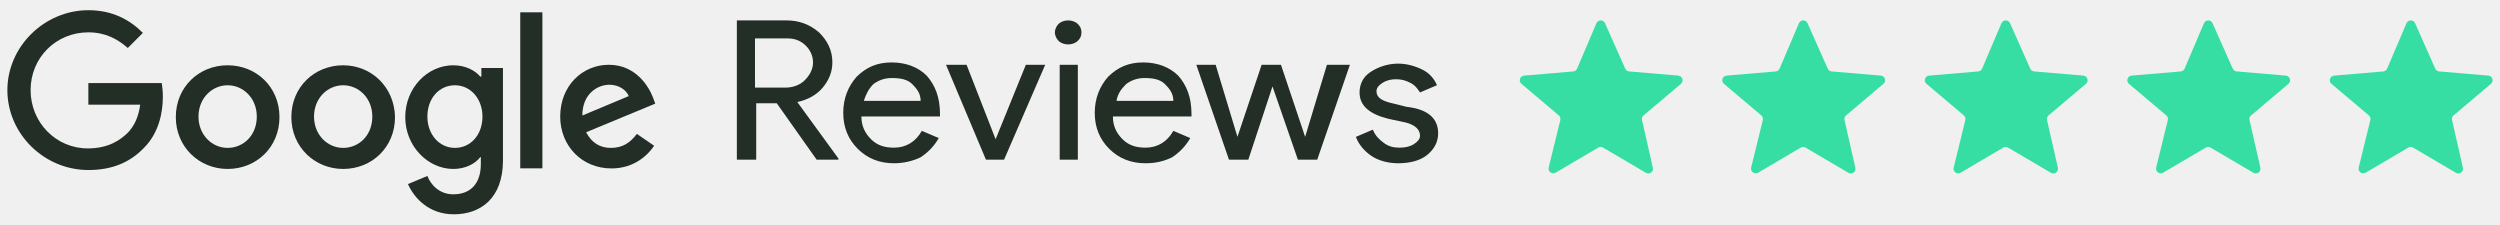
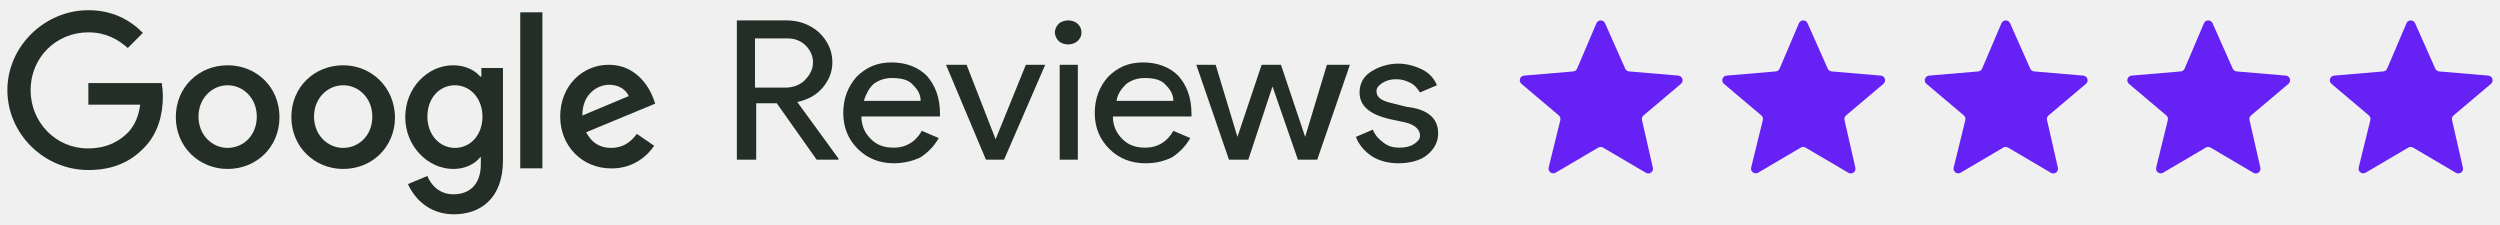
<svg xmlns="http://www.w3.org/2000/svg" width="245" height="22" viewBox="0 0 245 22" fill="none">
  <g clip-path="url(#clip0_9631_34365)">
    <path d="M8.659 8.143V10.259H13.738C13.579 11.476 13.156 12.322 12.574 12.957C11.834 13.698 10.669 14.544 8.606 14.544C5.485 14.544 2.998 12.005 2.998 8.83C2.998 5.656 5.485 3.169 8.659 3.169C10.352 3.169 11.569 3.857 12.521 4.704L14.003 3.222C12.733 1.952 11.04 1 8.659 1C4.374 1 0.723 4.545 0.723 8.83C0.723 13.116 4.321 16.661 8.659 16.661C10.987 16.661 12.733 15.92 14.108 14.491C15.537 13.063 15.96 11.105 15.96 9.465C15.96 8.989 15.907 8.513 15.854 8.143H8.659Z" fill="#222E26" />
    <path d="M22.309 6.398C19.505 6.398 17.23 8.515 17.23 11.478C17.23 14.387 19.505 16.557 22.309 16.557C25.113 16.557 27.388 14.44 27.388 11.478C27.388 8.515 25.113 6.398 22.309 6.398ZM22.309 14.493C20.774 14.493 19.452 13.223 19.452 11.425C19.452 9.626 20.774 8.356 22.309 8.356C23.843 8.356 25.166 9.626 25.166 11.425C25.166 13.276 23.843 14.493 22.309 14.493Z" fill="#222E26" />
    <path d="M47.122 7.51H47.069C46.593 6.928 45.641 6.398 44.424 6.398C41.884 6.398 39.715 8.621 39.715 11.478C39.715 14.335 41.937 16.557 44.424 16.557C45.641 16.557 46.593 16.028 47.069 15.393H47.122V16.081C47.122 18.038 46.064 19.043 44.424 19.043C43.048 19.043 42.202 18.091 41.884 17.244L39.98 18.038C40.562 19.361 41.99 21.001 44.477 21.001C47.069 21.001 49.291 19.467 49.291 15.71V6.663H47.175V7.51H47.122ZM44.583 14.493C43.048 14.493 41.884 13.171 41.884 11.425C41.884 9.626 43.048 8.356 44.583 8.356C46.117 8.356 47.281 9.679 47.281 11.425C47.281 13.223 46.117 14.493 44.583 14.493Z" fill="#222E26" />
    <path d="M33.631 6.398C30.827 6.398 28.552 8.515 28.552 11.478C28.552 14.387 30.827 16.557 33.631 16.557C36.435 16.557 38.71 14.44 38.71 11.478C38.657 8.515 36.382 6.398 33.631 6.398ZM33.631 14.493C32.097 14.493 30.774 13.223 30.774 11.425C30.774 9.626 32.097 8.356 33.631 8.356C35.165 8.356 36.488 9.626 36.488 11.425C36.488 13.276 35.165 14.493 33.631 14.493Z" fill="#222E26" />
    <path d="M50.985 1.207H53.154V16.497H50.985V1.207Z" fill="#222E26" />
    <path d="M59.873 14.495C58.762 14.495 57.968 13.966 57.44 12.961L64.212 10.157L64 9.575C63.577 8.464 62.307 6.348 59.662 6.348C57.069 6.348 54.9 8.411 54.9 11.427C54.9 14.284 57.016 16.506 59.926 16.506C62.254 16.506 63.577 15.077 64.106 14.284L62.413 13.12C61.778 13.966 61.037 14.495 59.873 14.495ZM59.715 8.305C60.614 8.305 61.355 8.781 61.619 9.416L57.069 11.321C57.069 9.152 58.603 8.305 59.715 8.305Z" fill="#222E26" />
    <path d="M73.989 3.765V8.588H76.951C77.662 8.588 78.374 8.353 78.847 7.882C79.321 7.412 79.677 6.824 79.677 6.118C79.677 5.529 79.44 4.941 78.966 4.471C78.492 4 77.9 3.765 77.188 3.765H73.989ZM73.989 15.647H72.212V2H77.07C78.255 2 79.321 2.353 80.269 3.177C81.099 4 81.573 4.941 81.573 6.118C81.573 7.059 81.217 7.882 80.625 8.588C80.032 9.294 79.203 9.765 78.136 10L82.165 15.53V15.647H80.032L76.122 10.118H74.108V15.647H73.989ZM87.616 16C86.194 16 85.009 15.53 84.061 14.588C83.113 13.647 82.639 12.471 82.639 11.059C82.639 9.647 83.113 8.471 83.943 7.529C84.891 6.588 85.957 6.118 87.379 6.118C88.801 6.118 89.986 6.588 90.815 7.412C91.645 8.353 92.119 9.529 92.119 11.177V11.412H84.417C84.417 12.353 84.772 13.059 85.365 13.647C85.957 14.235 86.668 14.471 87.616 14.471C88.801 14.471 89.749 13.882 90.341 12.823L92 13.529C91.526 14.353 90.934 14.941 90.223 15.412C89.512 15.765 88.564 16 87.616 16ZM84.654 9.882H90.223C90.223 9.177 89.868 8.706 89.394 8.235C88.919 7.765 88.209 7.647 87.379 7.647C86.668 7.647 86.076 7.882 85.602 8.235C85.128 8.706 84.891 9.177 84.654 9.882ZM98.399 15.647H96.622L92.711 6.353H94.726L97.57 13.647L100.532 6.353H102.428L98.399 15.647ZM105.983 3.177C105.983 3.529 105.864 3.765 105.627 4C105.39 4.235 105.035 4.353 104.679 4.353C104.324 4.353 103.968 4.235 103.731 4C103.494 3.765 103.376 3.412 103.376 3.177C103.376 2.941 103.494 2.588 103.731 2.353C103.968 2.118 104.324 2 104.679 2C105.035 2 105.39 2.118 105.627 2.353C105.864 2.588 105.983 2.824 105.983 3.177ZM105.627 6.353V15.647H103.85V6.353H105.627ZM112.263 16C110.841 16 109.656 15.53 108.708 14.588C107.76 13.647 107.286 12.471 107.286 11.059C107.286 9.647 107.76 8.471 108.59 7.529C109.538 6.588 110.604 6.118 112.026 6.118C113.448 6.118 114.633 6.588 115.463 7.412C116.292 8.353 116.766 9.529 116.766 11.177V11.412H109.064C109.064 12.353 109.419 13.059 110.012 13.647C110.604 14.235 111.315 14.471 112.263 14.471C113.448 14.471 114.396 13.882 114.988 12.823L116.647 13.529C116.173 14.353 115.581 14.941 114.87 15.412C114.159 15.765 113.33 16 112.263 16ZM109.419 9.882H114.988C114.988 9.177 114.633 8.706 114.159 8.235C113.685 7.765 112.974 7.647 112.145 7.647C111.434 7.647 110.841 7.882 110.367 8.235C109.893 8.706 109.538 9.177 109.419 9.882ZM132.289 6.353L129.089 15.647H127.193L124.705 8.471L122.335 15.647H120.439L117.24 6.353H119.136L121.269 13.412L123.639 6.353H125.535L127.904 13.412L130.037 6.353H132.289ZM140.939 13.059C140.939 13.882 140.583 14.588 139.873 15.177C139.161 15.765 138.095 16 137.029 16C136.081 16 135.133 15.765 134.422 15.294C133.711 14.823 133.118 14.118 132.881 13.412L134.54 12.706C134.777 13.294 135.133 13.647 135.607 14C136.081 14.353 136.555 14.471 137.147 14.471C137.74 14.471 138.214 14.353 138.569 14.118C138.924 13.882 139.161 13.647 139.161 13.294C139.161 12.706 138.687 12.235 137.74 12L136.081 11.647C134.185 11.177 133.237 10.353 133.237 9.059C133.237 8.235 133.592 7.529 134.303 7.059C135.014 6.588 135.962 6.235 137.029 6.235C137.858 6.235 138.687 6.471 139.399 6.824C140.11 7.176 140.583 7.765 140.82 8.353L139.161 9.059C138.924 8.706 138.688 8.353 138.214 8.118C137.74 7.882 137.384 7.765 136.792 7.765C136.318 7.765 135.844 7.882 135.488 8.118C135.133 8.353 134.896 8.588 134.896 8.941C134.896 9.529 135.37 9.882 136.436 10.118L137.858 10.471C139.991 10.706 140.939 11.647 140.939 13.059Z" fill="#222E26" />
-     <path d="M156.63 14.464C156.774 14.379 156.953 14.379 157.097 14.464L161.299 16.935C161.647 17.14 162.071 16.829 161.981 16.436L160.916 11.765C160.878 11.597 160.936 11.421 161.068 11.31L164.73 8.218C165.043 7.953 164.88 7.442 164.472 7.408L159.655 6.999C159.488 6.985 159.341 6.881 159.273 6.727L157.293 2.273C157.13 1.906 156.607 1.91 156.449 2.28L154.557 6.721C154.491 6.878 154.343 6.985 154.173 7L149.361 7.408C148.952 7.442 148.789 7.953 149.103 8.218L152.761 11.307C152.894 11.42 152.952 11.599 152.911 11.769L151.769 16.416C151.672 16.811 152.099 17.129 152.45 16.923L156.63 14.464Z" fill="#36DEA4" />
-     <path d="M176.475 14.464C176.619 14.379 176.798 14.379 176.942 14.464L181.144 16.935C181.492 17.14 181.916 16.829 181.826 16.436L180.761 11.765C180.723 11.597 180.781 11.421 180.913 11.31L184.575 8.218C184.888 7.953 184.725 7.442 184.316 7.408L179.5 6.999C179.333 6.985 179.186 6.881 179.118 6.727L177.139 2.273C176.975 1.906 176.452 1.91 176.294 2.28L174.402 6.721C174.336 6.878 174.187 6.985 174.018 7L169.206 7.408C168.797 7.442 168.634 7.953 168.948 8.218L172.605 11.307C172.739 11.42 172.797 11.599 172.756 11.769L171.614 16.416C171.517 16.811 171.944 17.129 172.295 16.923L176.475 14.464Z" fill="#36DEA4" />
-     <path d="M196.322 14.464C196.466 14.379 196.645 14.379 196.789 14.464L200.991 16.935C201.338 17.14 201.763 16.829 201.673 16.436L200.608 11.765C200.569 11.597 200.628 11.421 200.759 11.31L204.421 8.218C204.735 7.953 204.572 7.442 204.163 7.408L199.347 6.999C199.179 6.985 199.033 6.881 198.965 6.727L196.985 2.273C196.822 1.906 196.298 1.91 196.141 2.28L194.249 6.721C194.182 6.878 194.034 6.985 193.864 7L189.053 7.408C188.644 7.442 188.481 7.953 188.794 8.218L192.452 11.307C192.586 11.42 192.644 11.599 192.602 11.769L191.461 16.416C191.364 16.811 191.79 17.129 192.142 16.923L196.322 14.464Z" fill="#36DEA4" />
-     <path d="M216.167 14.464C216.311 14.379 216.489 14.379 216.634 14.464L220.835 16.935C221.183 17.14 221.607 16.829 221.518 16.436L220.452 11.765C220.414 11.597 220.473 11.421 220.604 11.31L224.266 8.218C224.579 7.953 224.417 7.442 224.008 7.408L219.191 6.999C219.024 6.985 218.878 6.881 218.809 6.727L216.83 2.273C216.667 1.906 216.143 1.91 215.985 2.28L214.094 6.721C214.027 6.878 213.879 6.985 213.709 7L208.897 7.408C208.489 7.442 208.326 7.953 208.639 8.218L212.297 11.307C212.431 11.42 212.489 11.599 212.447 11.769L211.306 16.416C211.208 16.811 211.635 17.129 211.986 16.923L216.167 14.464Z" fill="#36DEA4" />
-     <path d="M236.015 14.464C236.157 14.379 236.337 14.379 236.48 14.464L240.682 16.935C241.03 17.14 241.456 16.829 241.366 16.436L240.3 11.765C240.261 11.597 240.32 11.421 240.452 11.31L244.113 8.218C244.426 7.953 244.265 7.442 243.855 7.408L239.038 6.999C238.872 6.985 238.725 6.881 238.656 6.727L236.678 2.273C236.514 1.906 235.989 1.91 235.833 2.28L233.94 6.721C233.873 6.878 233.726 6.985 233.556 7L228.743 7.408C228.336 7.442 228.172 7.953 228.486 8.218L232.144 11.307C232.278 11.42 232.335 11.599 232.294 11.769L231.152 16.416C231.055 16.811 231.481 17.129 231.833 16.923L236.015 14.464Z" fill="#36DEA4" />
+     <path d="M156.63 14.464C156.774 14.379 156.953 14.379 157.097 14.464L161.299 16.935C161.647 17.14 162.071 16.829 161.981 16.436L160.916 11.765C160.878 11.597 160.936 11.421 161.068 11.31L164.73 8.218C165.043 7.953 164.88 7.442 164.472 7.408L159.655 6.999C159.488 6.985 159.341 6.881 159.273 6.727L157.293 2.273C157.13 1.906 156.607 1.91 156.449 2.28L154.557 6.721C154.491 6.878 154.343 6.985 154.173 7L149.361 7.408C148.952 7.442 148.789 7.953 149.103 8.218L152.761 11.307C152.894 11.42 152.952 11.599 152.911 11.769L151.769 16.416C151.672 16.811 152.099 17.129 152.45 16.923L156.63 14.464Z" fill="#6622f4" />
+     <path d="M176.475 14.464C176.619 14.379 176.798 14.379 176.942 14.464L181.144 16.935C181.492 17.14 181.916 16.829 181.826 16.436L180.761 11.765C180.723 11.597 180.781 11.421 180.913 11.31L184.575 8.218C184.888 7.953 184.725 7.442 184.316 7.408L179.5 6.999C179.333 6.985 179.186 6.881 179.118 6.727L177.139 2.273C176.975 1.906 176.452 1.91 176.294 2.28L174.402 6.721C174.336 6.878 174.187 6.985 174.018 7L169.206 7.408C168.797 7.442 168.634 7.953 168.948 8.218L172.605 11.307C172.739 11.42 172.797 11.599 172.756 11.769L171.614 16.416C171.517 16.811 171.944 17.129 172.295 16.923L176.475 14.464Z" fill="#6622f4" />
+     <path d="M196.322 14.464C196.466 14.379 196.645 14.379 196.789 14.464L200.991 16.935C201.338 17.14 201.763 16.829 201.673 16.436L200.608 11.765C200.569 11.597 200.628 11.421 200.759 11.31L204.421 8.218C204.735 7.953 204.572 7.442 204.163 7.408L199.347 6.999C199.179 6.985 199.033 6.881 198.965 6.727L196.985 2.273C196.822 1.906 196.298 1.91 196.141 2.28L194.249 6.721C194.182 6.878 194.034 6.985 193.864 7L189.053 7.408C188.644 7.442 188.481 7.953 188.794 8.218L192.452 11.307C192.586 11.42 192.644 11.599 192.602 11.769L191.461 16.416C191.364 16.811 191.79 17.129 192.142 16.923L196.322 14.464Z" fill="#6622f4" />
+     <path d="M216.167 14.464C216.311 14.379 216.489 14.379 216.634 14.464L220.835 16.935C221.183 17.14 221.607 16.829 221.518 16.436L220.452 11.765C220.414 11.597 220.473 11.421 220.604 11.31L224.266 8.218C224.579 7.953 224.417 7.442 224.008 7.408L219.191 6.999C219.024 6.985 218.878 6.881 218.809 6.727L216.83 2.273C216.667 1.906 216.143 1.91 215.985 2.28L214.094 6.721C214.027 6.878 213.879 6.985 213.709 7L208.897 7.408C208.489 7.442 208.326 7.953 208.639 8.218L212.297 11.307C212.431 11.42 212.489 11.599 212.447 11.769L211.306 16.416C211.208 16.811 211.635 17.129 211.986 16.923L216.167 14.464Z" fill="#6622f4" />
+     <path d="M236.015 14.464C236.157 14.379 236.337 14.379 236.48 14.464L240.682 16.935C241.03 17.14 241.456 16.829 241.366 16.436L240.3 11.765C240.261 11.597 240.32 11.421 240.452 11.31L244.113 8.218C244.426 7.953 244.265 7.442 243.855 7.408L239.038 6.999C238.872 6.985 238.725 6.881 238.656 6.727L236.678 2.273C236.514 1.906 235.989 1.91 235.833 2.28L233.94 6.721C233.873 6.878 233.726 6.985 233.556 7L228.743 7.408C228.336 7.442 228.172 7.953 228.486 8.218L232.144 11.307C232.278 11.42 232.335 11.599 232.294 11.769L231.152 16.416C231.055 16.811 231.481 17.129 231.833 16.923L236.015 14.464Z" fill="#6622f4" />
  </g>
  <defs>
    <clipPath id="clip0_9631_34365">
      <rect width="243.554" height="22" fill="white" transform="translate(0.7229)" />
    </clipPath>
  </defs>
</svg>
